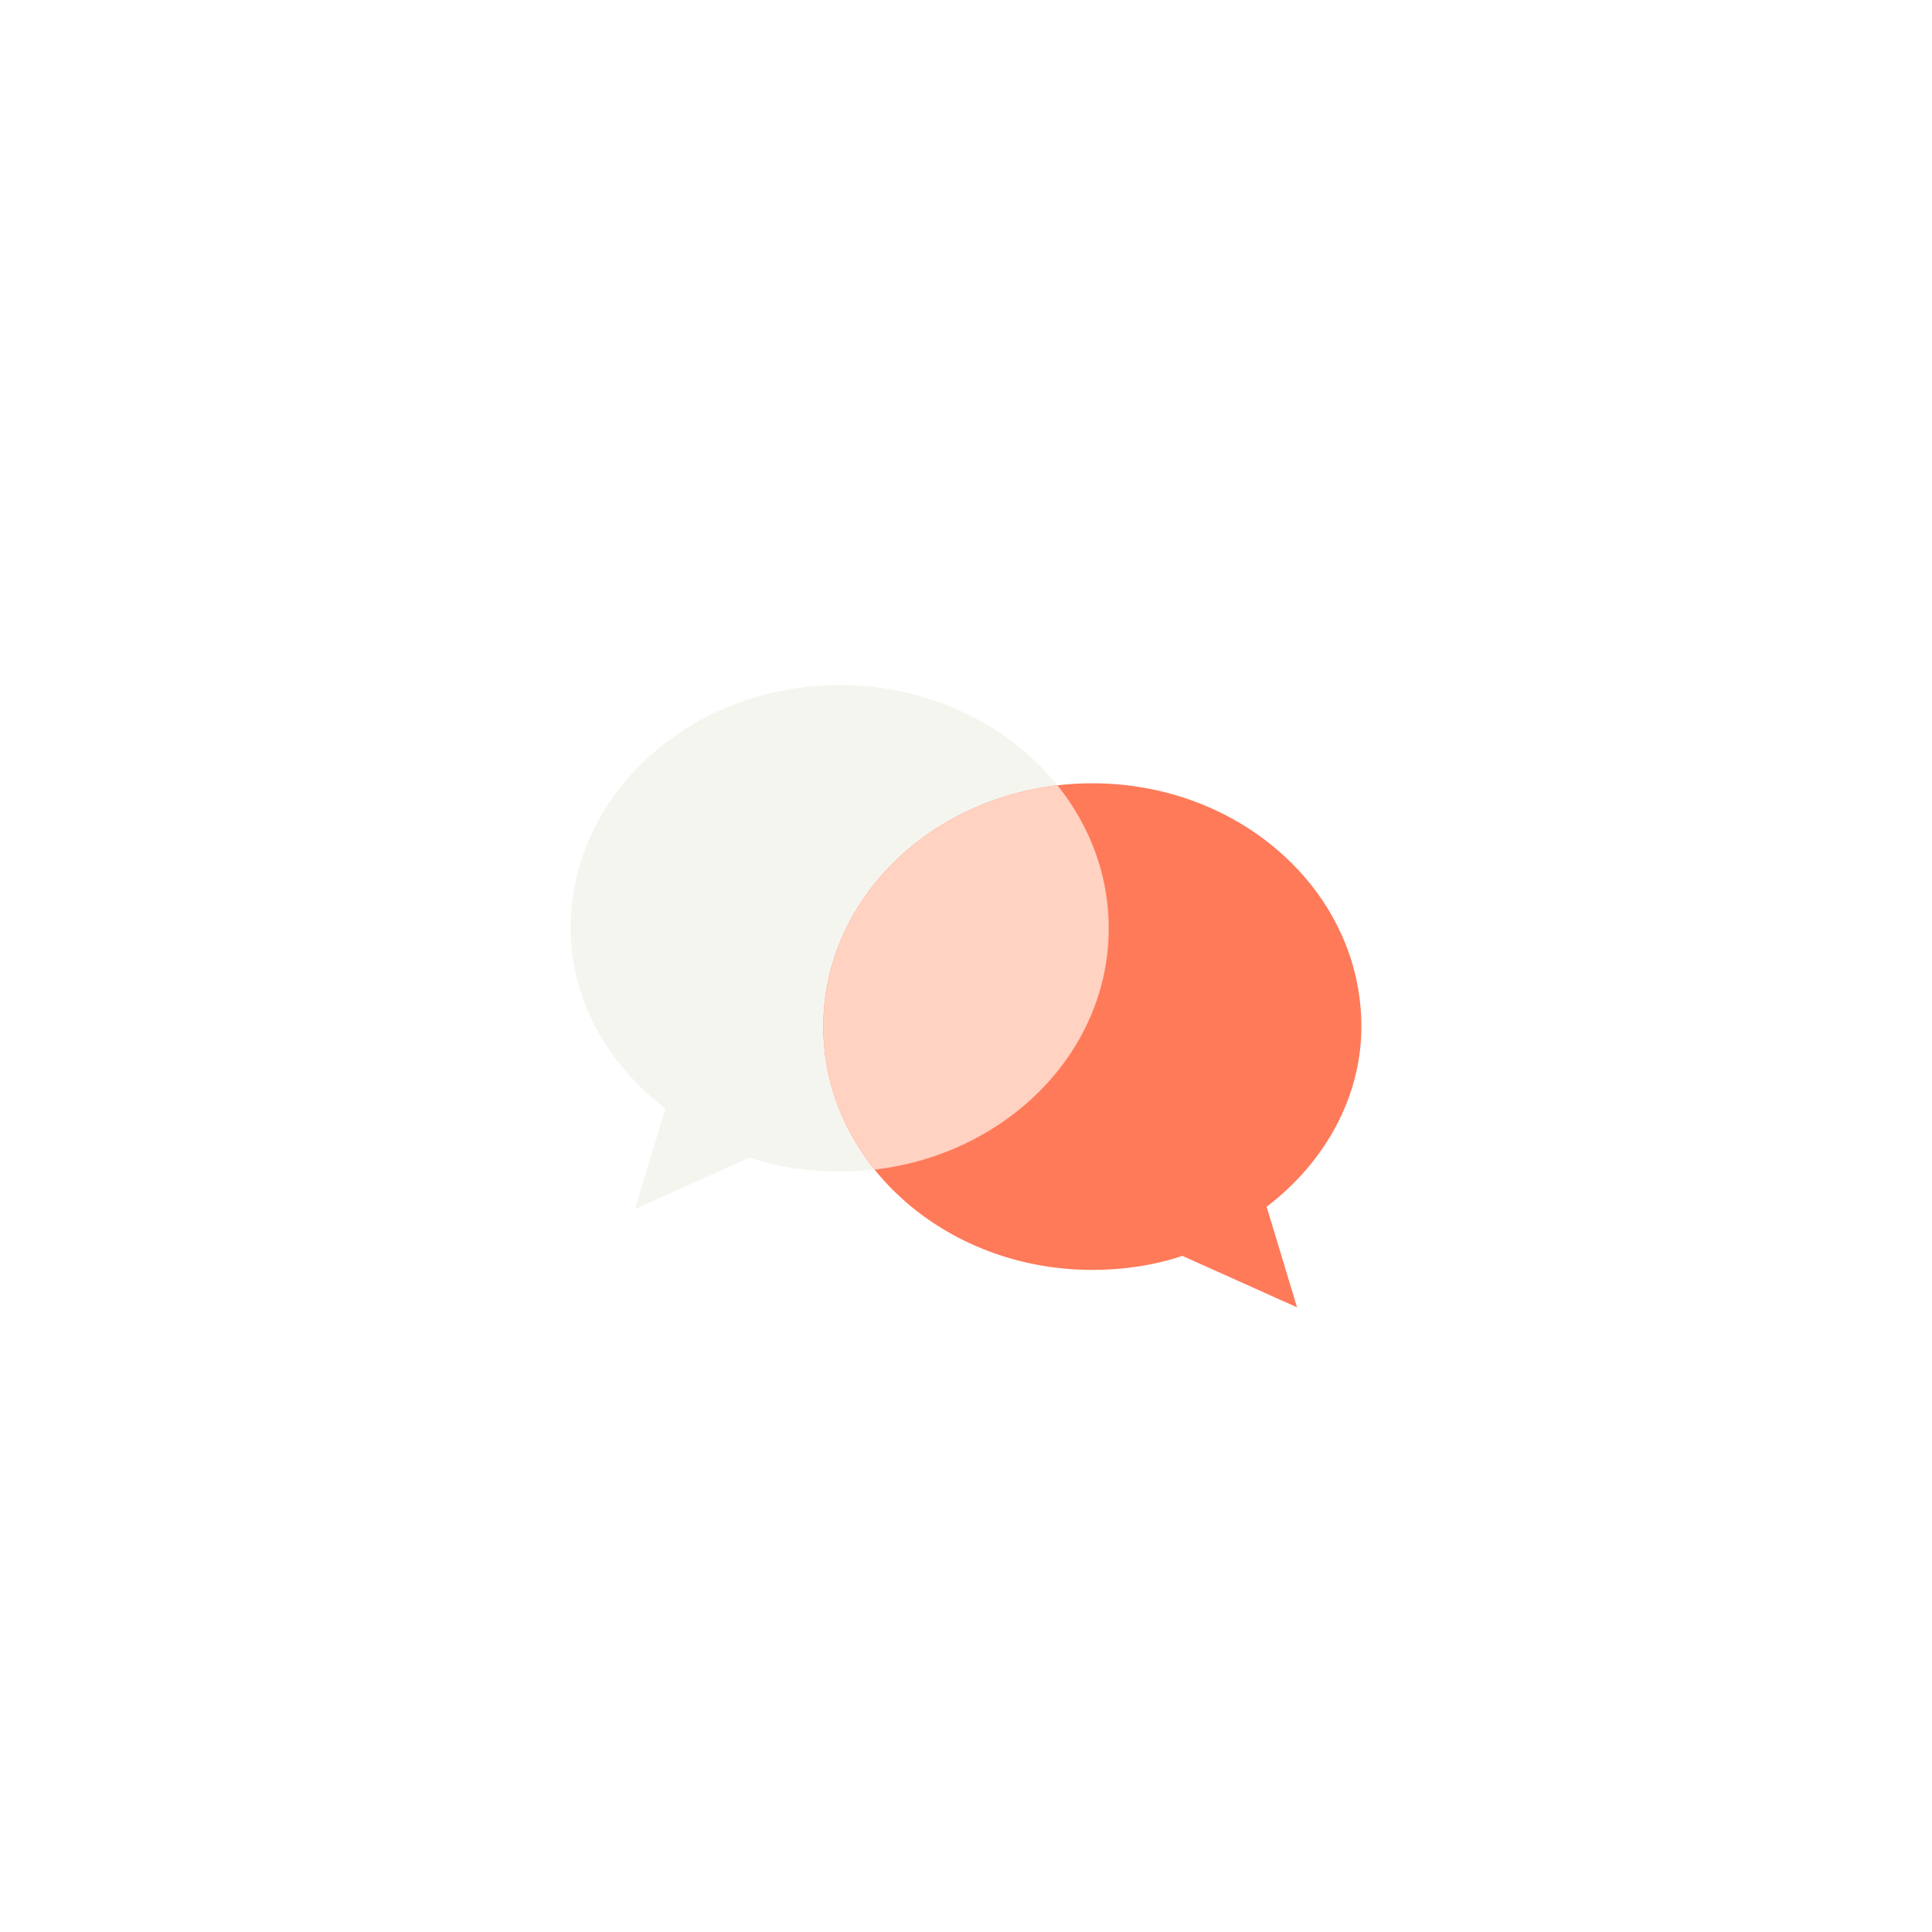
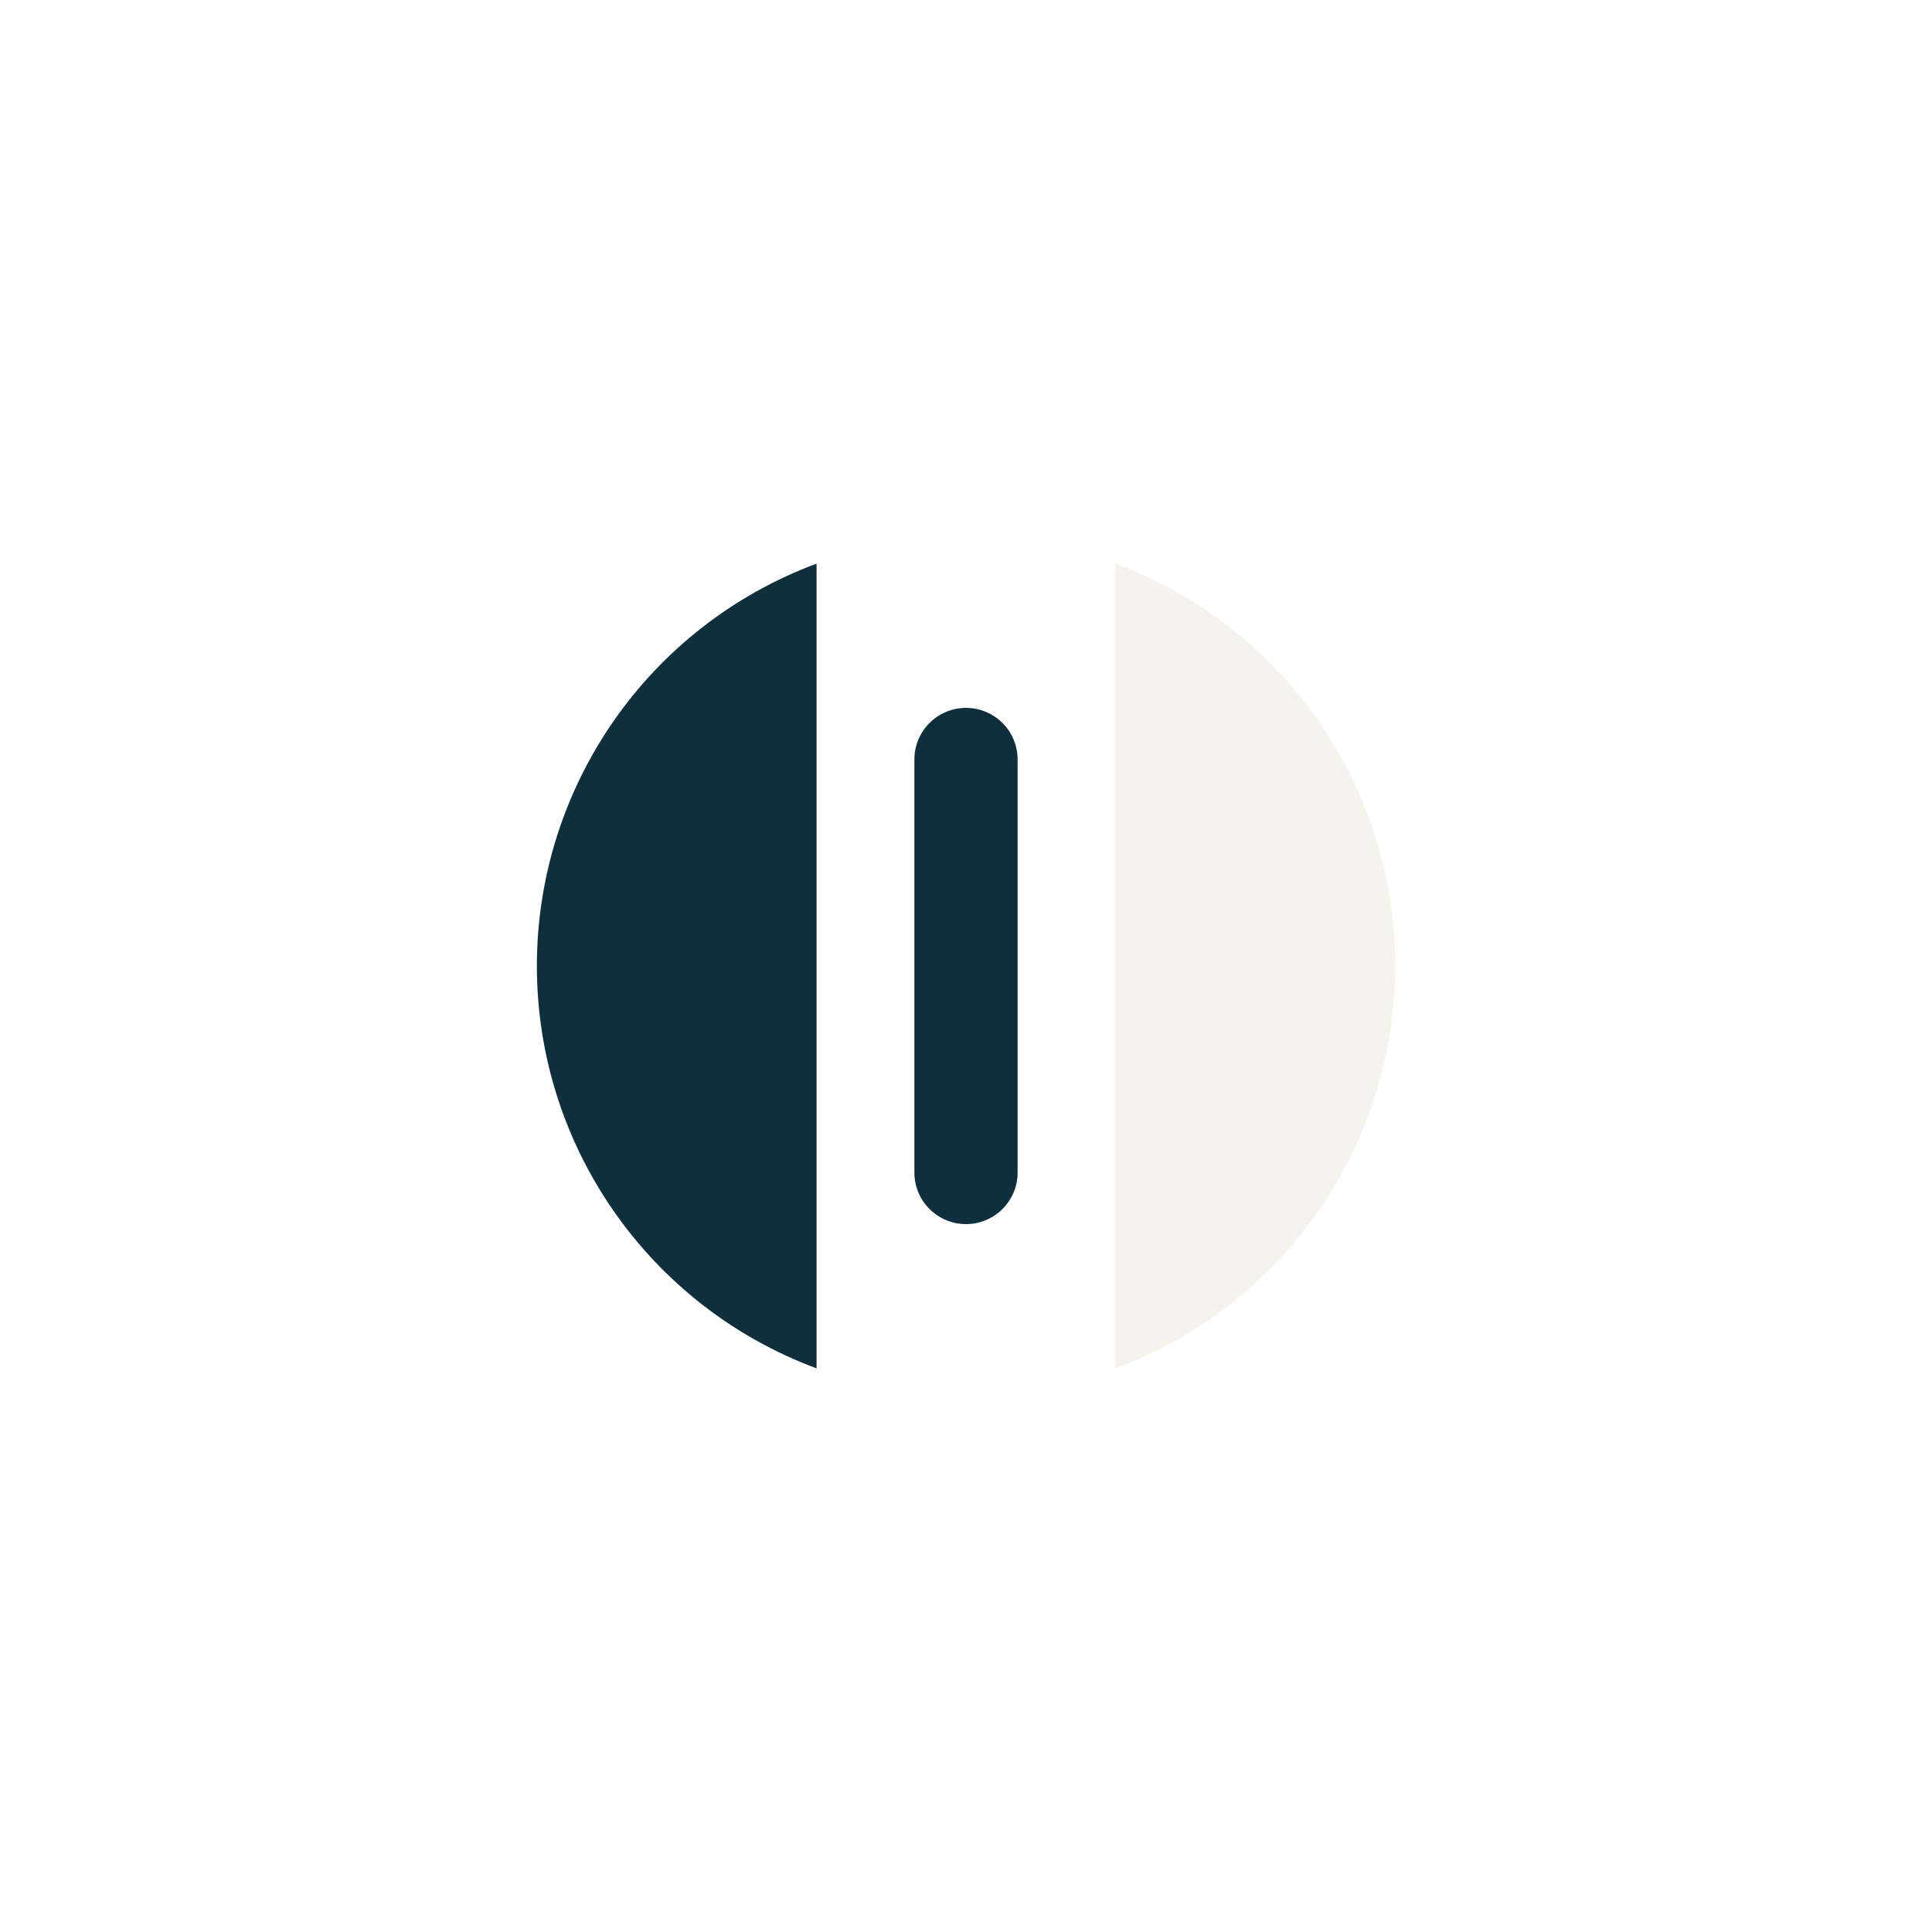
<svg xmlns="http://www.w3.org/2000/svg" width="1024" height="1024" viewBox="0 0 1024 1024">
-   <defs>
-     <clipPath id="l">
-       <path d="M404 262c127 0 230 93 230 208s-103 208-230 208c-27 0-53-4-77-12l-98 44 26-86c-50-38-81-94-81-154 0-115 103-208 230-208z" />
-     </clipPath>
-   </defs>
-   <g transform="translate(512 528) scale(0.62) translate(-512 -528)">
-     <path d="M404 262c127 0 230 93 230 208s-103 208-230 208c-27 0-53-4-77-12l-98 44 26-86c-50-38-81-94-81-154 0-115 103-208 230-208z" fill="#f5f5ef" />
-     <path d="M620 346c127 0 230 93 230 208 0 60-31 116-81 154l26 86-98-44c-24 8-50 12-77 12-127 0-230-93-230-208s103-208 230-208z" fill="#ff7a59" />
-     <path d="M620 346c127 0 230 93 230 208 0 60-31 116-81 154l26 86-98-44c-24 8-50 12-77 12-127 0-230-93-230-208s103-208 230-208z" fill="#ffd2c2" clip-path="url(#l)" />
+   <g transform="translate(512 512) scale(0.72) translate(-512 -512)">
+     <path d="M402 215.8 A316 316 0 0 0 402 808.2 Z" fill="#0f2f3d" />
+     <g transform="matrix(-1 0 0 1 1024 0)">
+       <path d="M402 215.8 A316 316 0 0 0 402 808.2 Z" fill="#f5f3ec" />
+     </g>
+     <rect x="474" y="322" width="76" height="380" rx="38" fill="#0f2f3d" />
  </g>
</svg>
